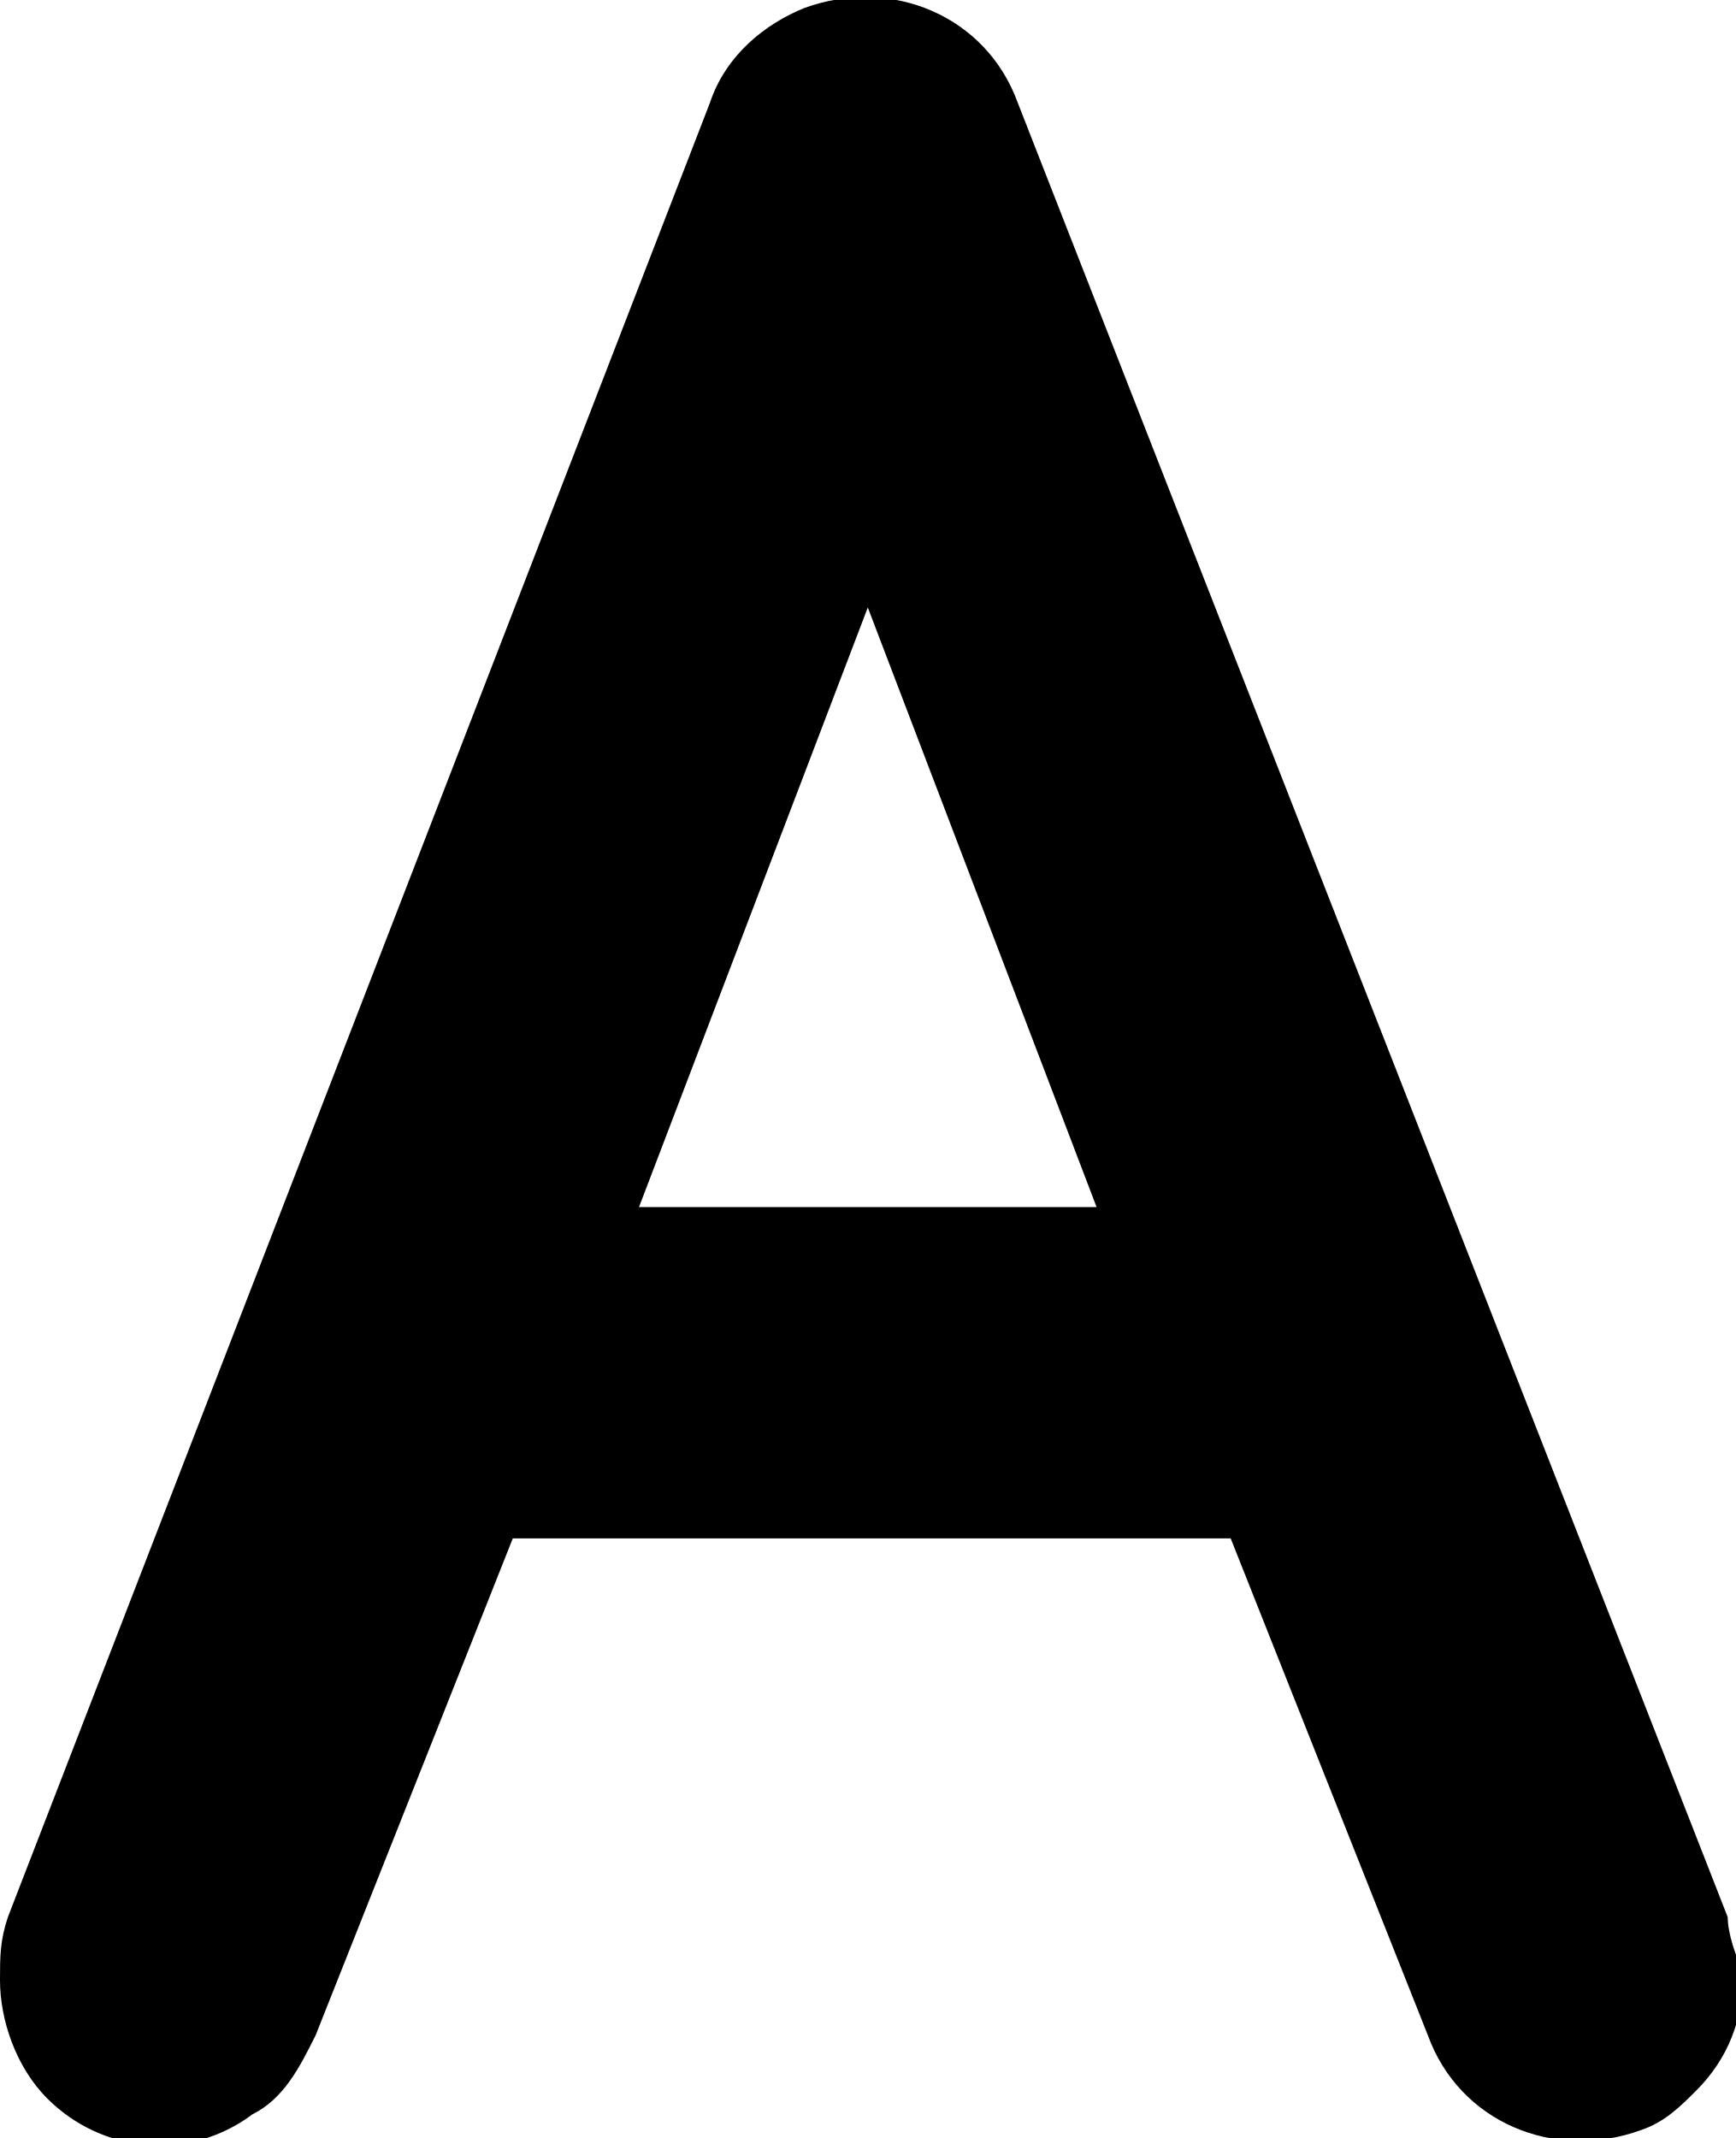
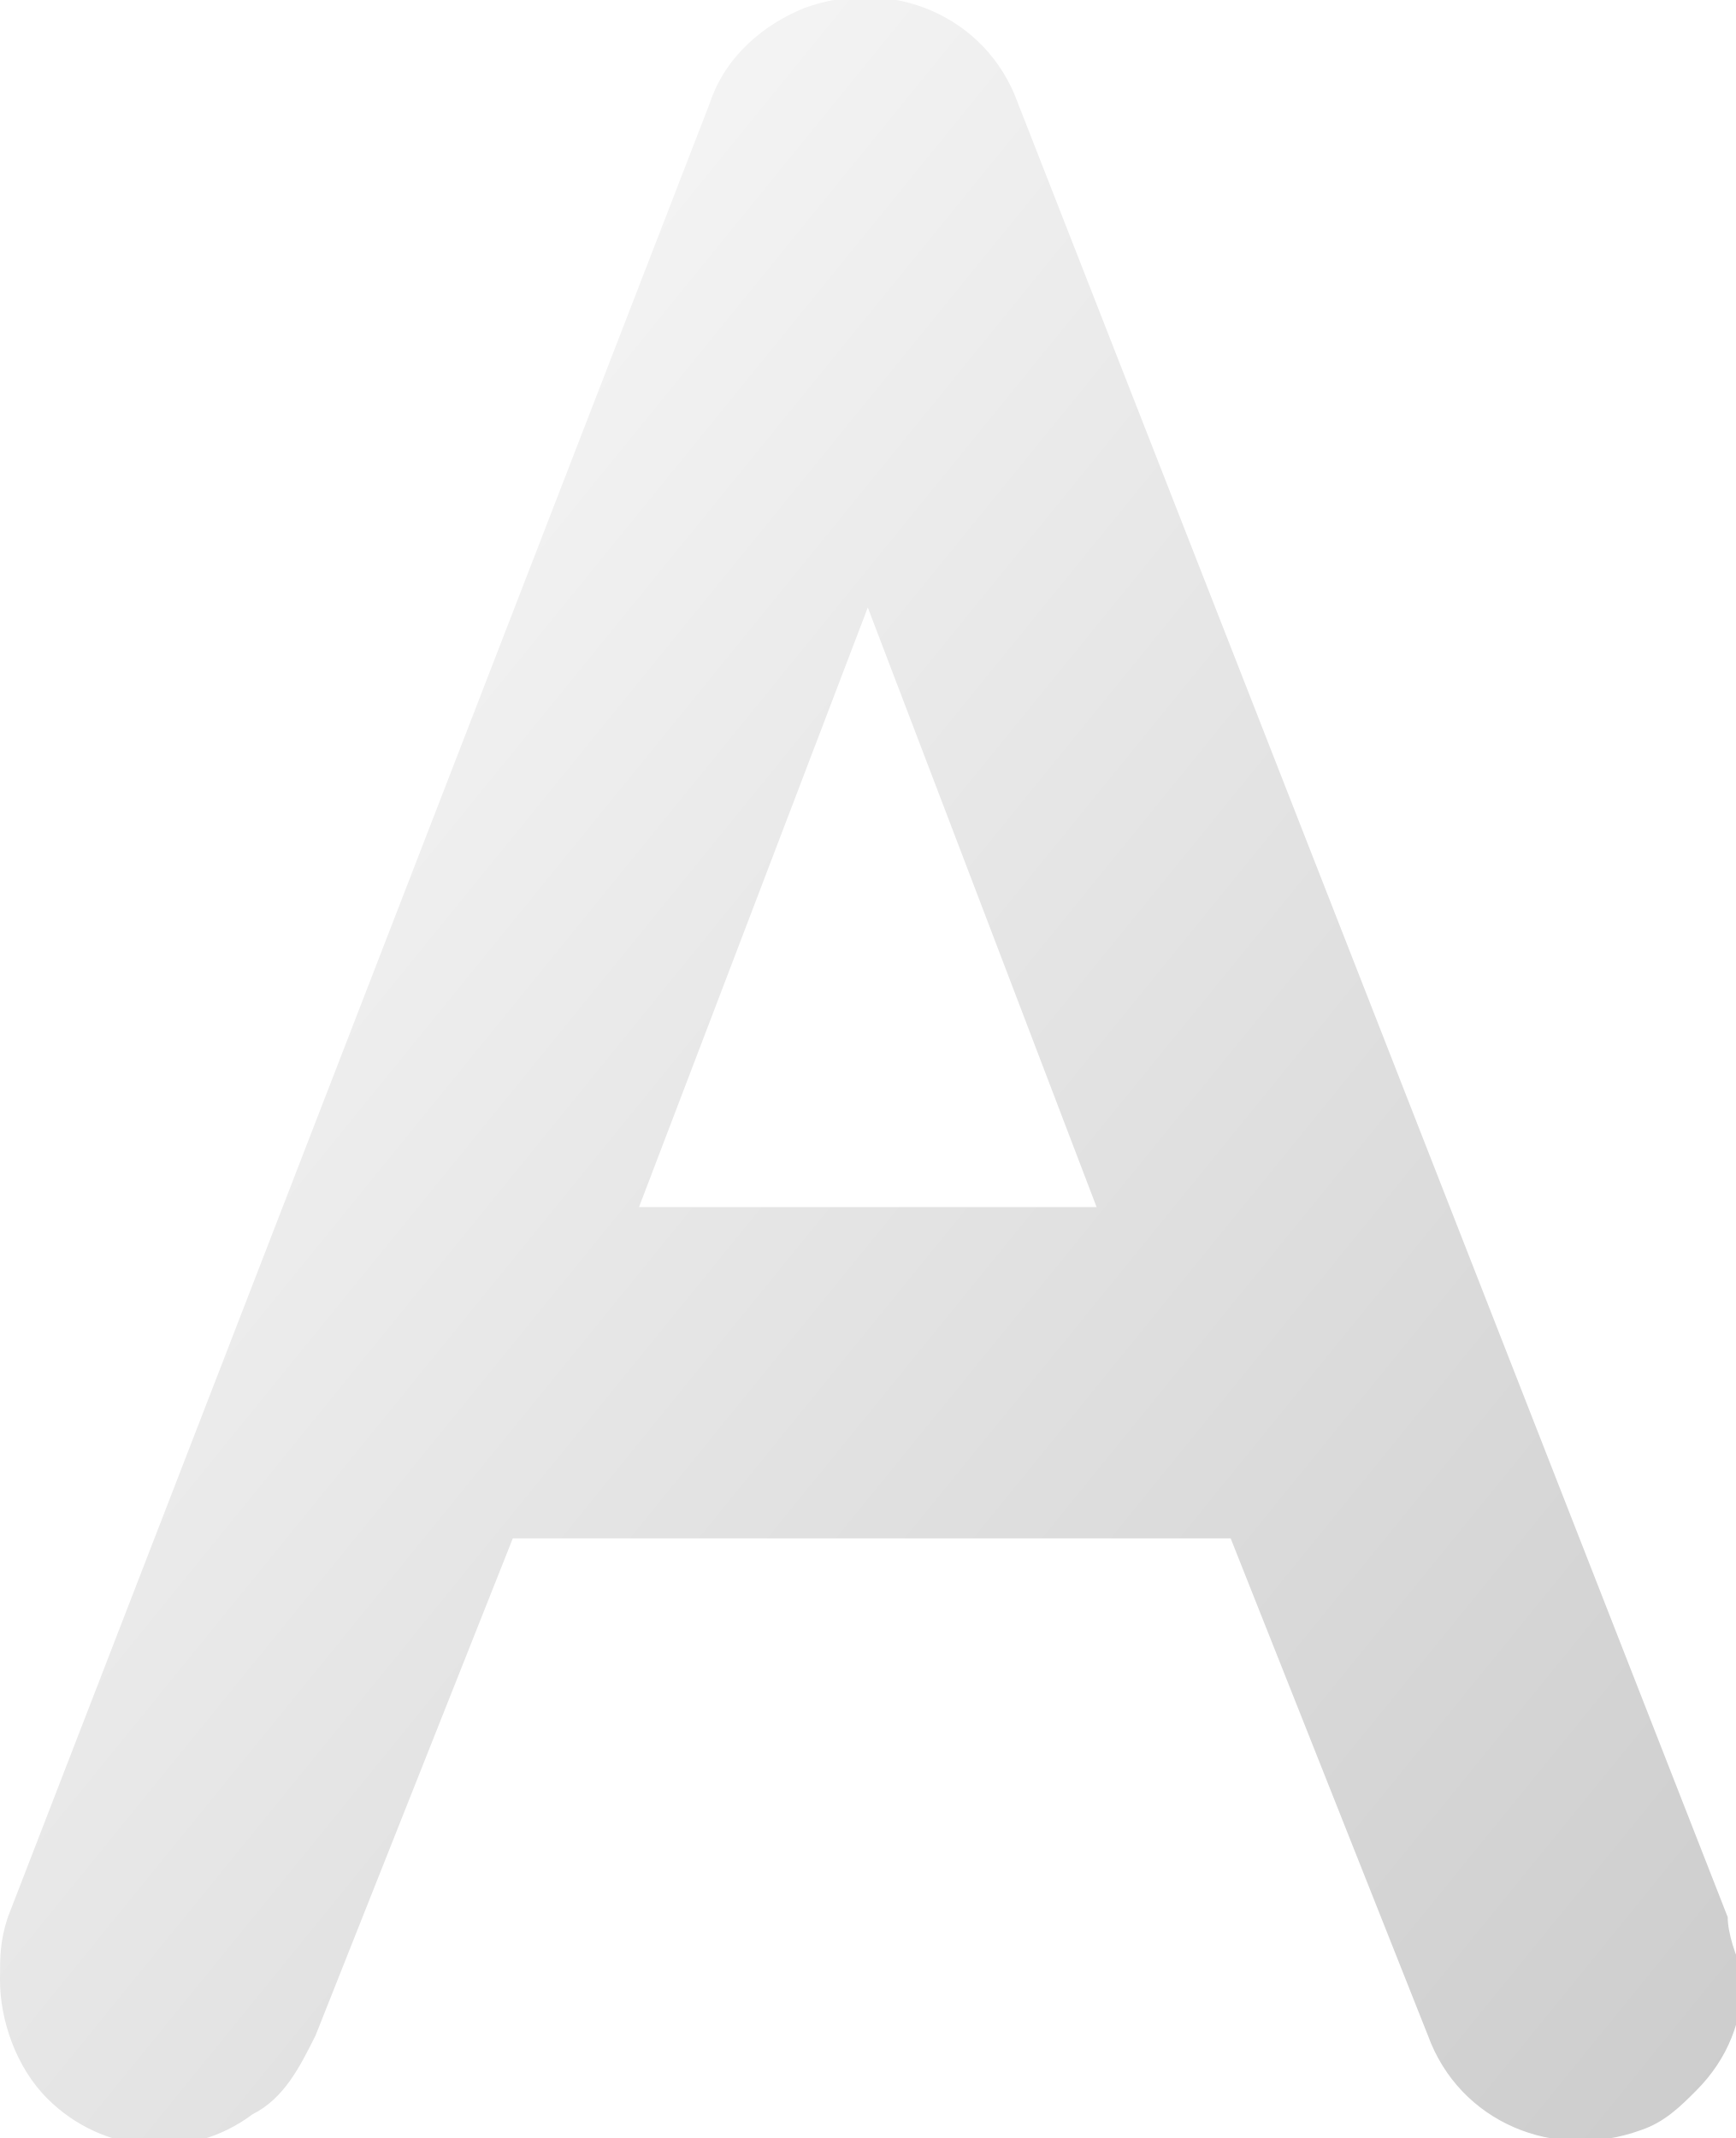
<svg xmlns="http://www.w3.org/2000/svg" version="1.1" x="0px" y="0px" viewBox="0 0 22 27.1" style="enable-background:new 0 0 22 27.1;" xml:space="preserve">
-   <path class="st0" d="M21.9,24.3L12.9,1.3c-0.4-1.1-1.6-1.6-2.7-1.2c-0.5,0.2-1,0.6-1.2,1.2l-8.9,23C0,24.6,0,24.8,0,25.1     c0,0.5,0.2,1.1,0.6,1.5c0.7,0.7,1.8,0.8,2.6,0.2c0.4-0.2,0.6-0.6,0.8-1l2.5-6.3h9.1l2.5,6.3c0.4,1.1,1.6,1.6,2.7,1.2     c0.3-0.1,0.5-0.3,0.7-0.5c0.4-0.4,0.6-0.9,0.6-1.5C22,24.8,21.9,24.5,21.9,24.3z M13.9,15.3H8.1L11,7.7L13.9,15.3z" />
+   <defs>
+     <linearGradient id="g" x1="0" x2="1" y1="0" y2="1">
+       <stop offset="0" stop-color="#fff" />
+       <stop offset="1" stop-color="#ccc" />
+     </linearGradient>
+   </defs>
+   <path d="M21.9,24.3L12.9,1.3c-0.4-1.1-1.6-1.6-2.7-1.2c-0.5,0.2-1,0.6-1.2,1.2l-8.9,23C0,24.6,0,24.8,0,25.1c0,0.5,0.2,1.1,0.6,1.5c0.7,0.7,1.8,0.8,2.6,0.2c0.4-0.2,0.6-0.6,0.8-1l2.5-6.3h9.1l2.5,6.3c0.4,1.1,1.6,1.6,2.7,1.2c0.3-0.1,0.5-0.3,0.7-0.5c0.4-0.4,0.6-0.9,0.6-1.5C22,24.8,21.9,24.5,21.9,24.3zM13.9,15.3H8.1L11,7.7L13.9,15.3z" fill="url(#g)" />
</svg>
